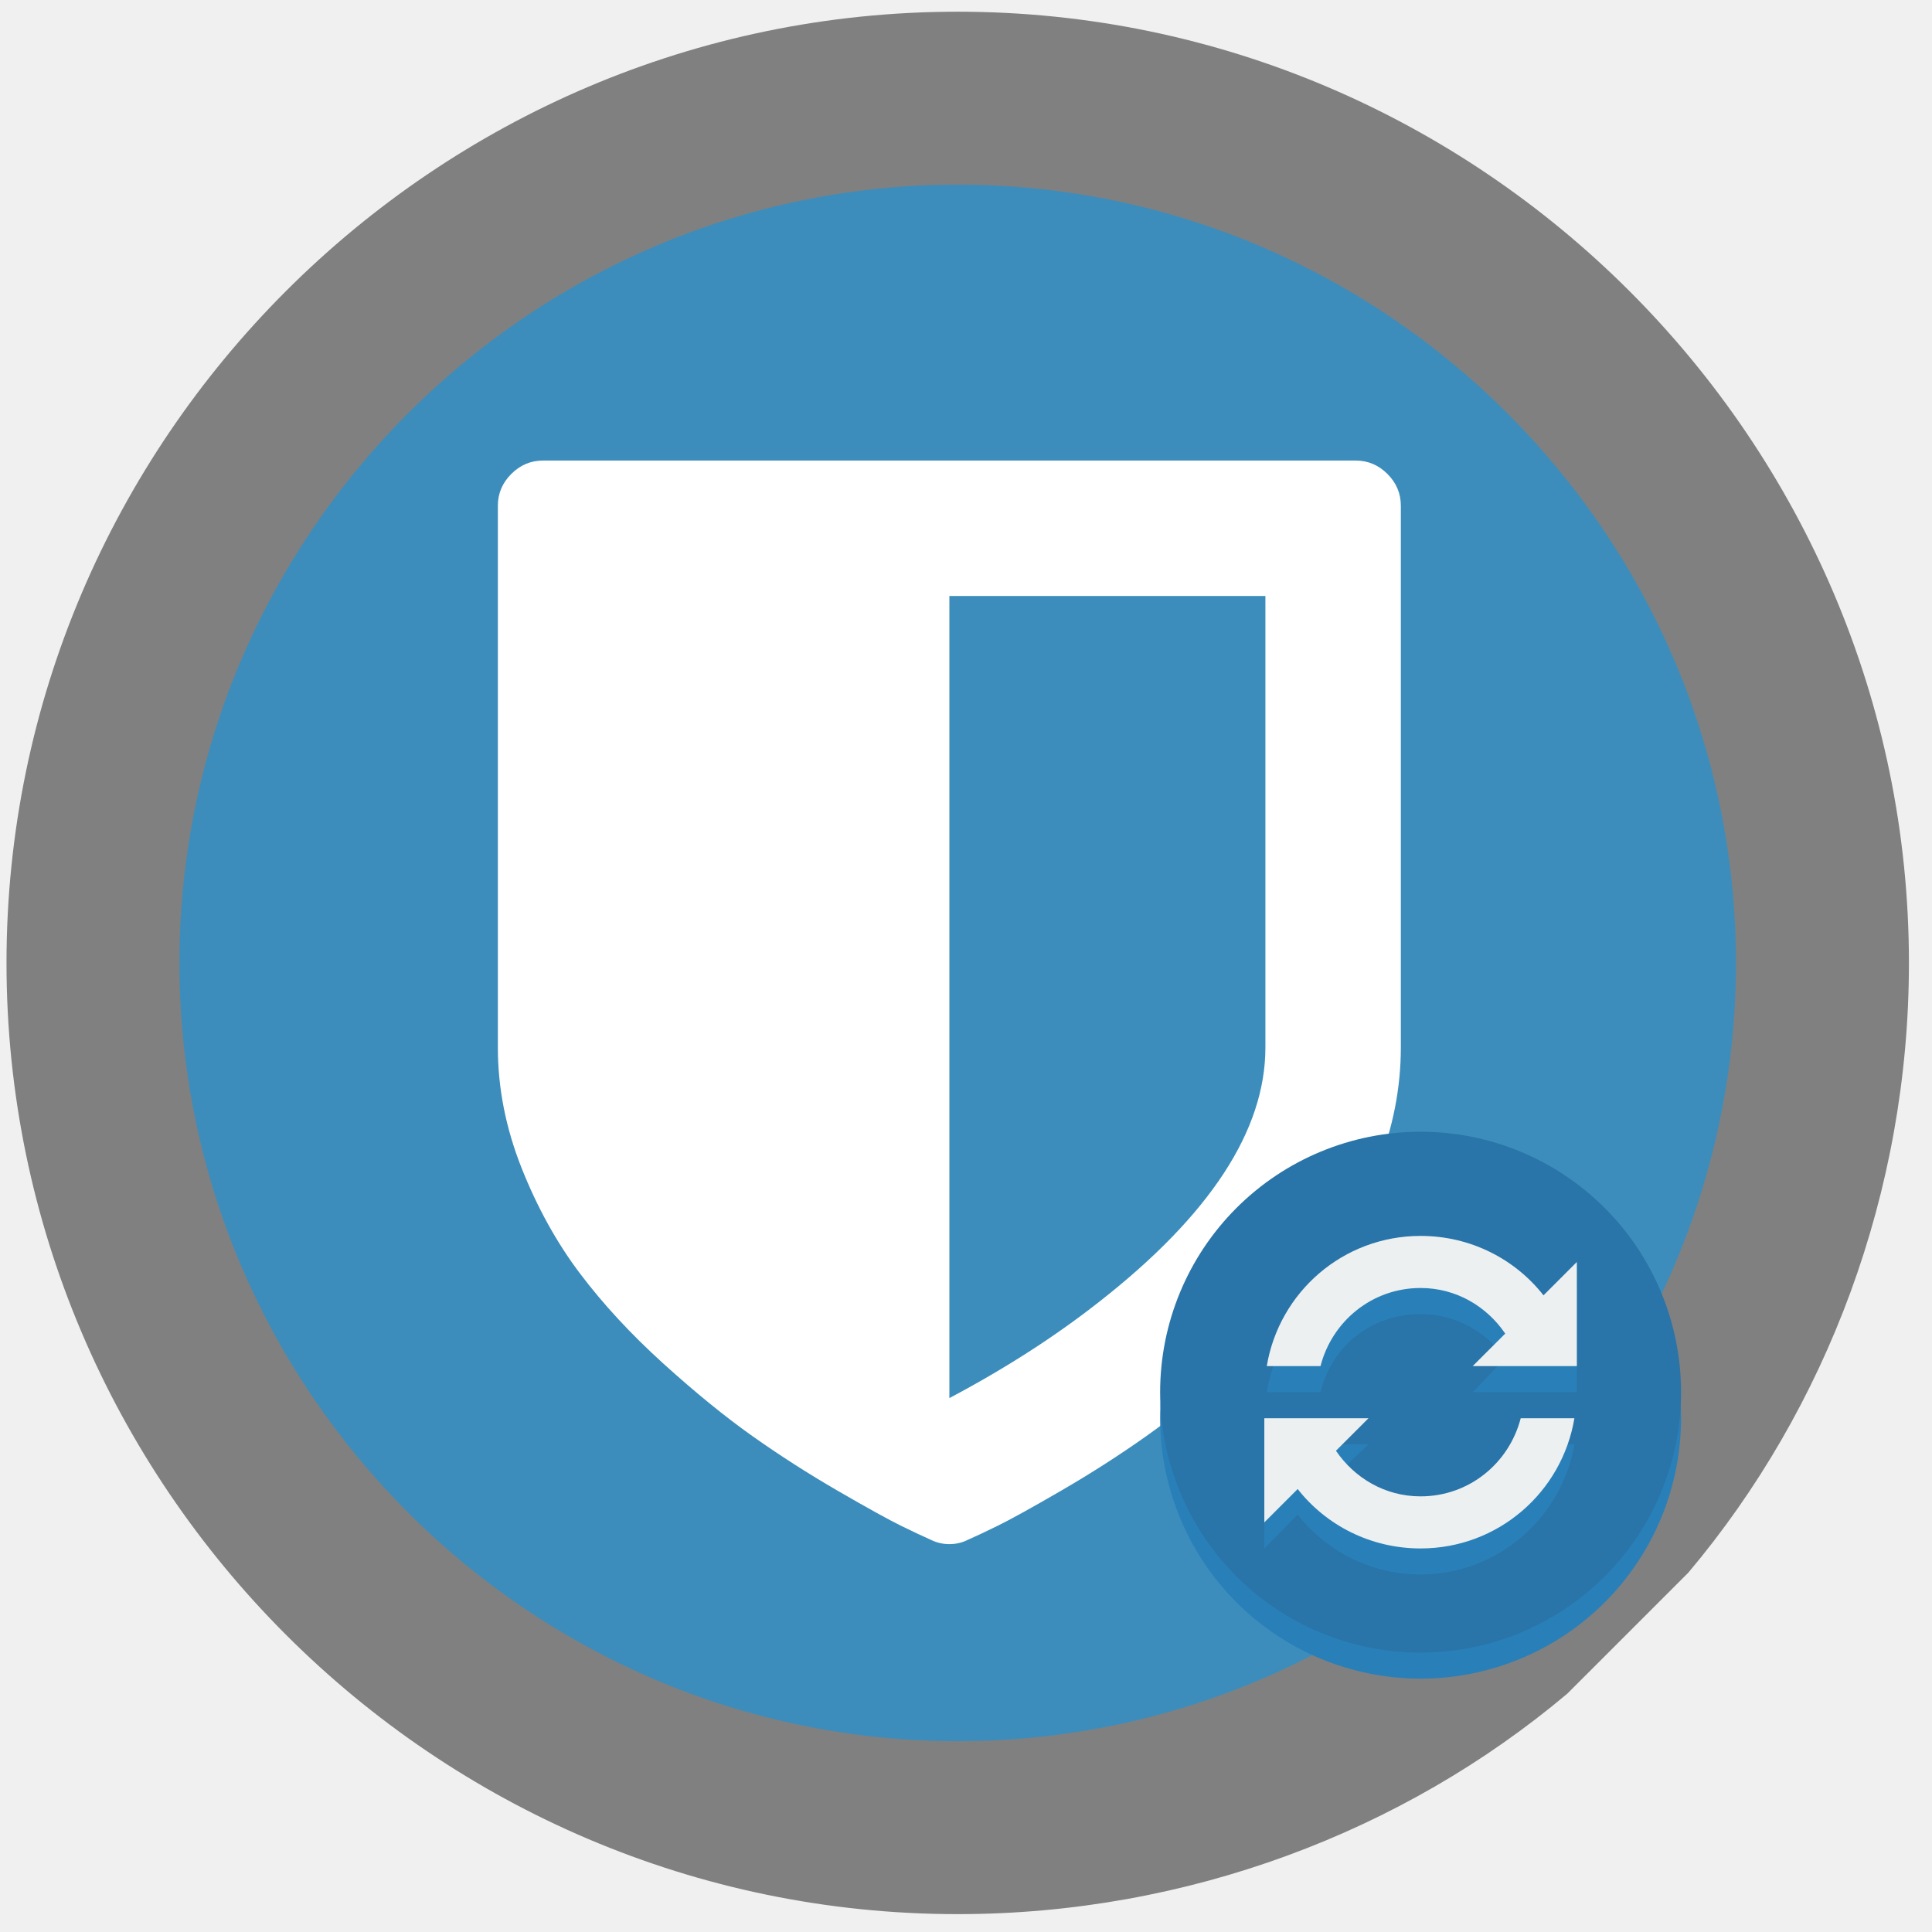
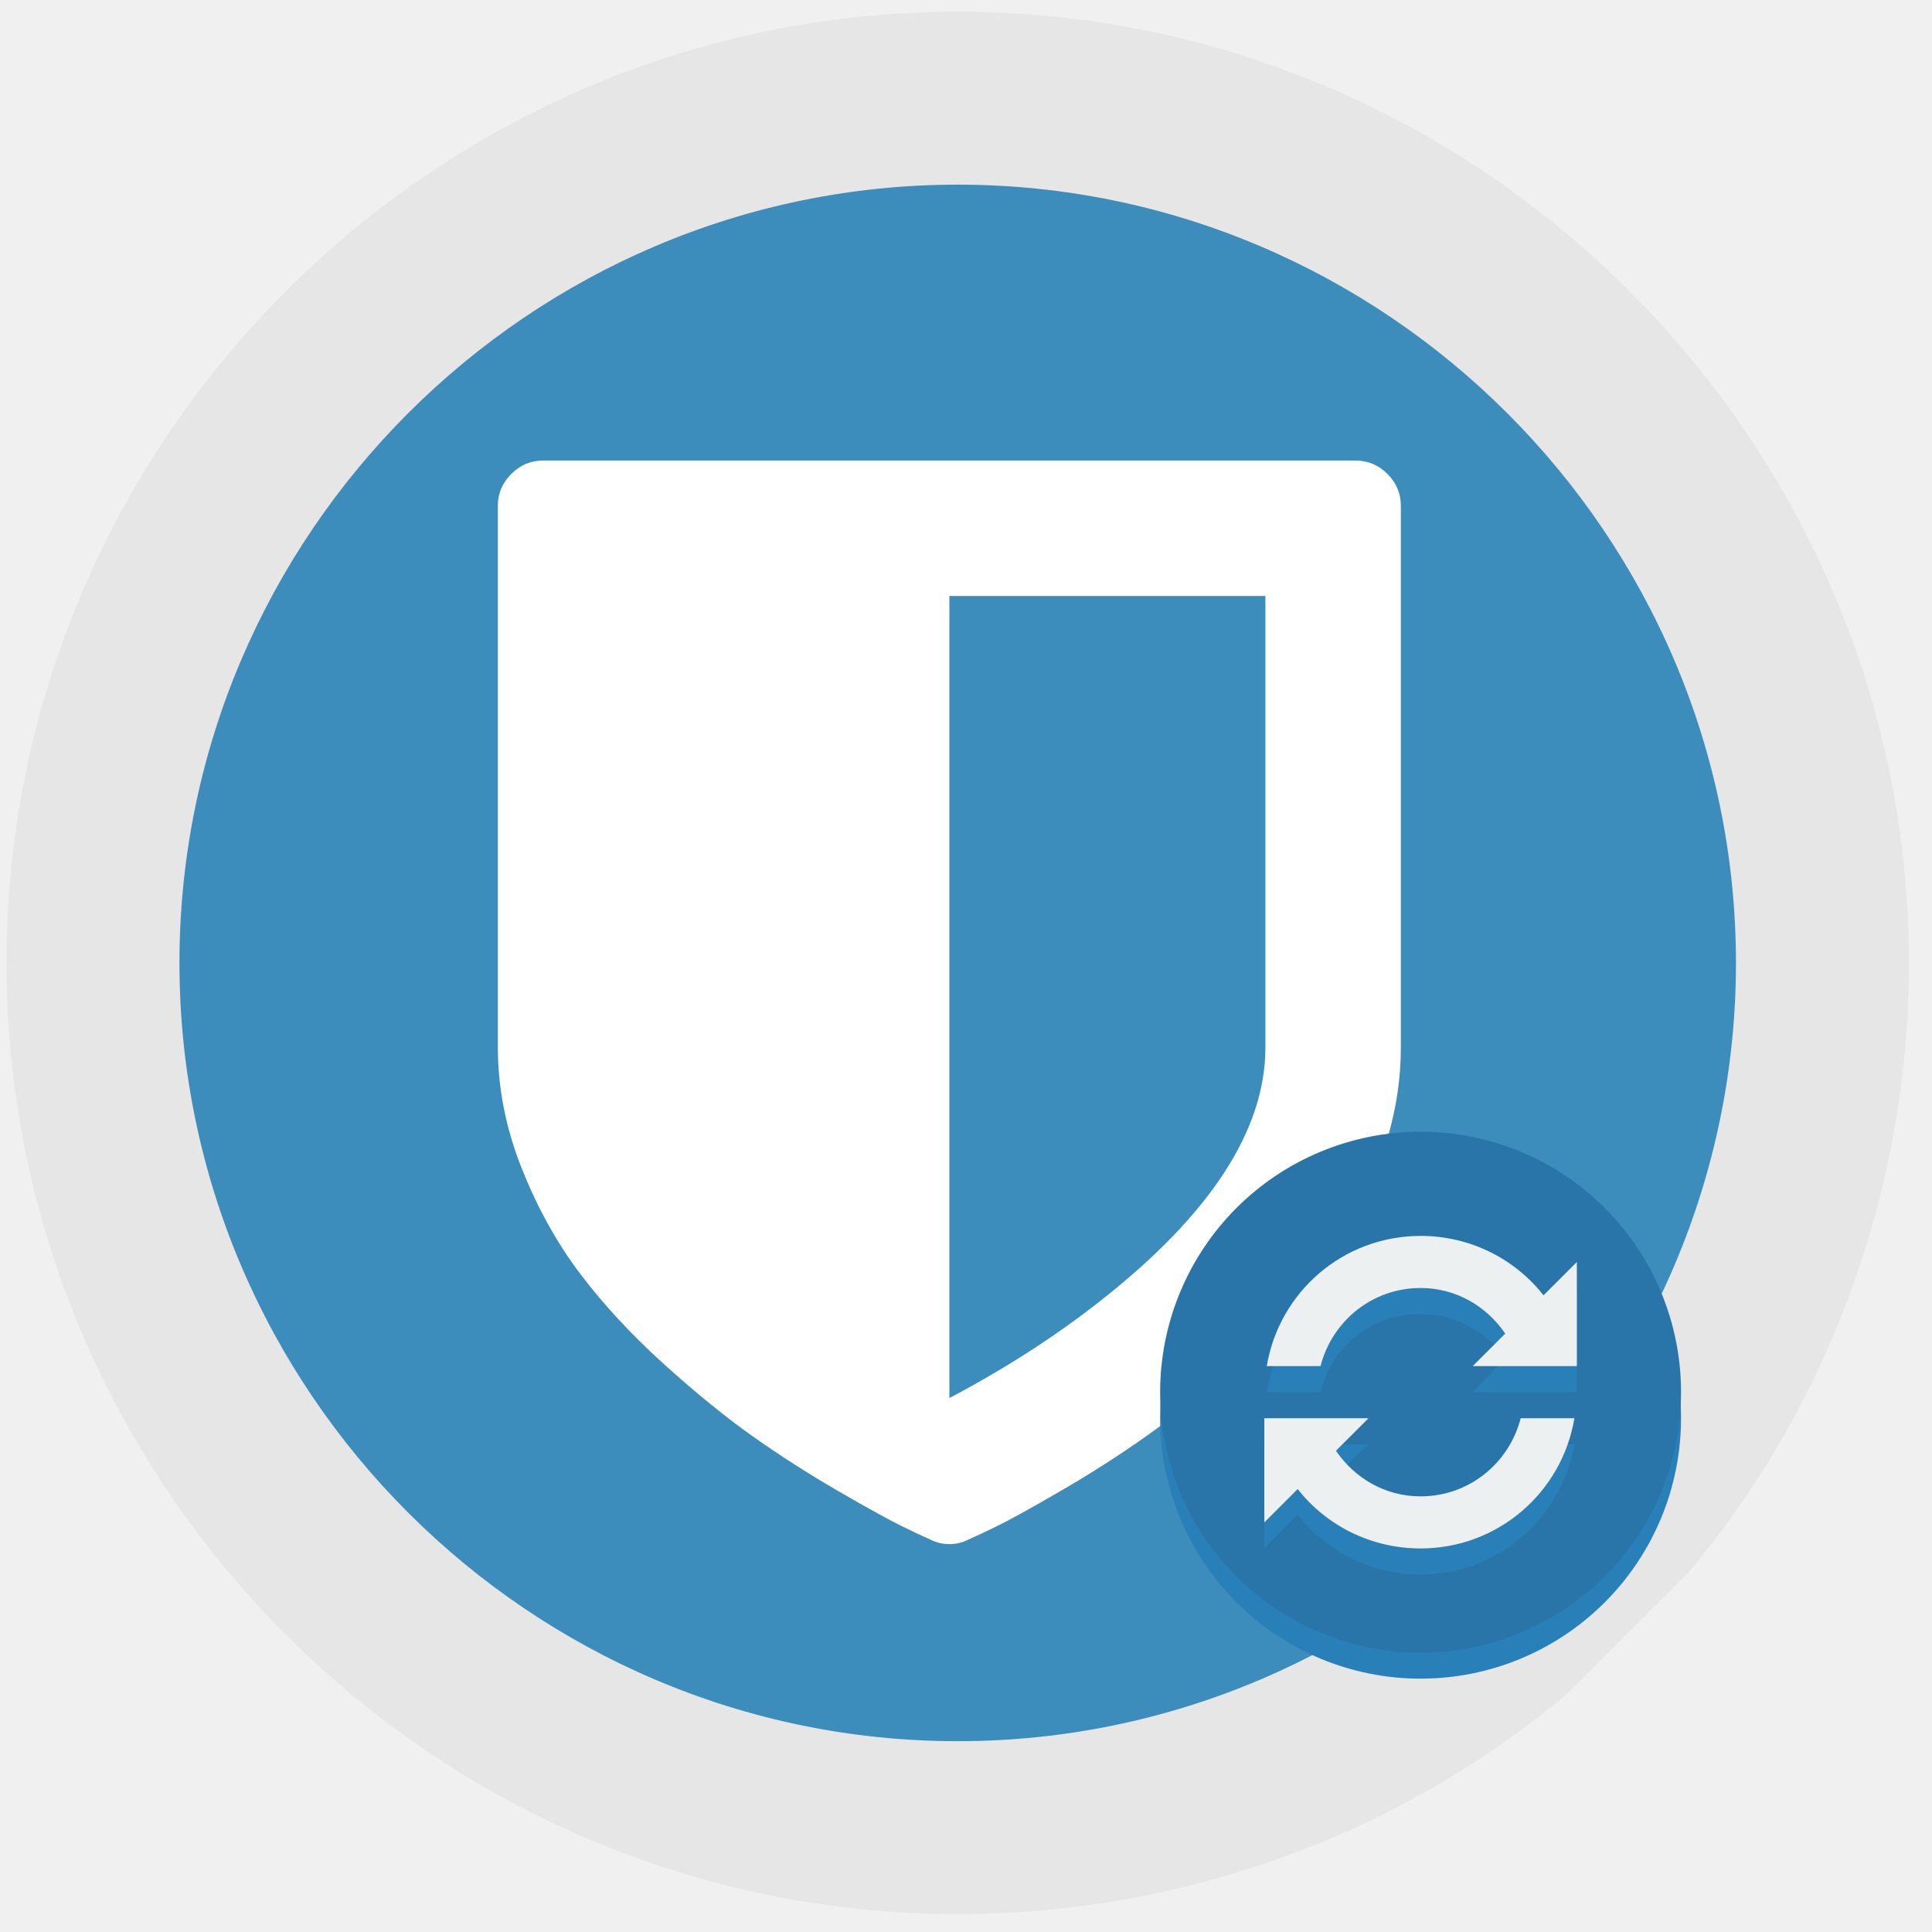
<svg xmlns="http://www.w3.org/2000/svg" width="68" height="68" viewBox="0 0 68 68" fill="none">
  <g clip-path="url(#clip0_4_27)">
    <path d="M58.266 52.13C57.184 56.284 54.785 59.903 50.493 59.903L33.527 63.926L16.293 59.903C12.112 58.926 8.52 56.422 8.52 52.13L5.267 35.422L8.52 17.93C9.305 13.709 12 10.157 16.293 10.157L33.184 4.764L50.493 10.157C54.591 11.434 58.266 13.637 58.266 17.93L62.974 34.052L58.266 52.13Z" fill="#3C8DBC" />
    <path d="M44.538 36.868V20.977H33.415V49.208C35.384 48.166 37.147 47.032 38.703 45.807C42.593 42.761 44.538 39.781 44.538 36.868V36.868ZM49.305 17.799V36.868C49.305 38.291 49.028 39.703 48.473 41.102C47.919 42.5 47.232 43.742 46.413 44.826C45.593 45.91 44.617 46.965 43.483 47.992C42.349 49.018 41.302 49.87 40.342 50.549C39.382 51.228 38.38 51.869 37.337 52.474C36.295 53.078 35.554 53.487 35.115 53.702C34.676 53.917 34.325 54.083 34.06 54.199C33.861 54.298 33.646 54.348 33.415 54.348C33.183 54.348 32.968 54.298 32.769 54.199C32.504 54.083 32.152 53.917 31.713 53.702C31.275 53.487 30.534 53.078 29.491 52.474C28.448 51.869 27.447 51.228 26.487 50.549C25.527 49.87 24.48 49.018 23.346 47.992C22.212 46.965 21.235 45.91 20.416 44.826C19.597 43.742 18.91 42.5 18.355 41.102C17.801 39.703 17.523 38.291 17.523 36.868V17.799C17.523 17.369 17.681 16.996 17.995 16.682C18.31 16.367 18.682 16.21 19.112 16.21H47.716C48.146 16.21 48.519 16.367 48.834 16.682C49.148 16.996 49.305 17.369 49.305 17.799V17.799Z" fill="white" />
-     <path d="M59.426 55.349C64.296 49.566 67.188 41.957 67.188 33.891C67.188 15.478 52.122 0.412 33.708 0.412C15.294 0.412 0.229 15.478 0.229 33.891C0.229 52.305 15.294 67.371 33.708 67.371C41.774 67.371 49.383 64.479 55.165 59.61L59.426 55.349ZM33.708 61.284C18.642 61.284 6.316 48.957 6.316 33.891C6.316 18.826 18.642 6.499 33.708 6.499C48.774 6.499 61.1 18.826 61.1 33.891C61.1 48.957 48.774 61.284 33.708 61.284Z" fill="#808080" />
+     <path d="M59.426 55.349C64.296 49.566 67.188 41.957 67.188 33.891C67.188 15.478 52.122 0.412 33.708 0.412C15.294 0.412 0.229 15.478 0.229 33.891C0.229 52.305 15.294 67.371 33.708 67.371C41.774 67.371 49.383 64.479 55.165 59.61L59.426 55.349ZM33.708 61.284C18.642 61.284 6.316 48.957 6.316 33.891C6.316 18.826 18.642 6.499 33.708 6.499C48.774 6.499 61.1 18.826 61.1 33.891C61.1 48.957 48.774 61.284 33.708 61.284Z" fill="#E6E6E6" />
    <g clip-path="url(#clip1_4_27)">
      <path d="M40.833 49.917C40.833 52.348 41.799 54.679 43.518 56.398C45.237 58.118 47.569 59.083 50 59.083C52.431 59.083 54.763 58.118 56.482 56.398C58.201 54.679 59.167 52.348 59.167 49.917C59.167 47.486 58.201 45.154 56.482 43.435C54.763 41.716 52.431 40.75 50 40.75C47.569 40.75 45.237 41.716 43.518 43.435C41.799 45.154 40.833 47.486 40.833 49.917V49.917Z" fill="#2980B9" />
      <path d="M40.833 49C40.833 51.431 41.799 53.763 43.518 55.482C45.237 57.201 47.569 58.167 50 58.167C52.431 58.167 54.763 57.201 56.482 55.482C58.201 53.763 59.167 51.431 59.167 49C59.167 46.569 58.201 44.237 56.482 42.518C54.763 40.799 52.431 39.833 50 39.833C47.569 39.833 45.237 40.799 43.518 42.518C41.799 44.237 40.833 46.569 40.833 49V49Z" fill="#2974A8" />
      <path d="M50 44.417C47.272 44.417 45.02 46.342 44.586 49H46.477C46.884 47.35 48.292 46.25 50 46.25C51.252 46.25 52.326 46.892 52.979 47.808L51.833 49H53.524H55.414H55.5V45.333L54.326 46.433C53.322 45.15 51.755 44.417 50 44.417ZM44.5 50.833V54.5L45.674 53.308C46.678 54.592 48.245 55.417 50 55.417C52.728 55.417 54.98 53.4 55.414 50.833H53.524C53.116 52.392 51.708 53.583 50 53.583C48.748 53.583 47.675 52.942 47.021 51.933L48.167 50.833H46.477H44.586H44.5Z" fill="#2980B9" />
      <path d="M50 43.5C47.272 43.5 45.02 45.479 44.586 48.083H46.477C46.884 46.503 48.292 45.333 50 45.333C51.252 45.333 52.326 45.979 52.979 46.938L51.833 48.083H53.524H55.414H55.5V44.417L54.326 45.591C53.322 44.312 51.755 43.5 50 43.5ZM44.5 49.917V53.583L45.674 52.409C46.678 53.688 48.245 54.5 50 54.5C52.728 54.5 54.98 52.521 55.414 49.917H53.524C53.116 51.497 51.708 52.667 50 52.667C48.748 52.667 47.675 52.021 47.021 51.062L48.167 49.917H46.477H44.586H44.5Z" fill="#ECF0F1" />
    </g>
  </g>
  <defs>
    <clipPath id="clip0_4_27">
      <rect width="68" height="68" fill="white" />
    </clipPath>
    <clipPath id="clip1_4_27">
      <rect width="22" height="22" fill="white" transform="translate(39 38)" />
    </clipPath>
  </defs>
</svg>
